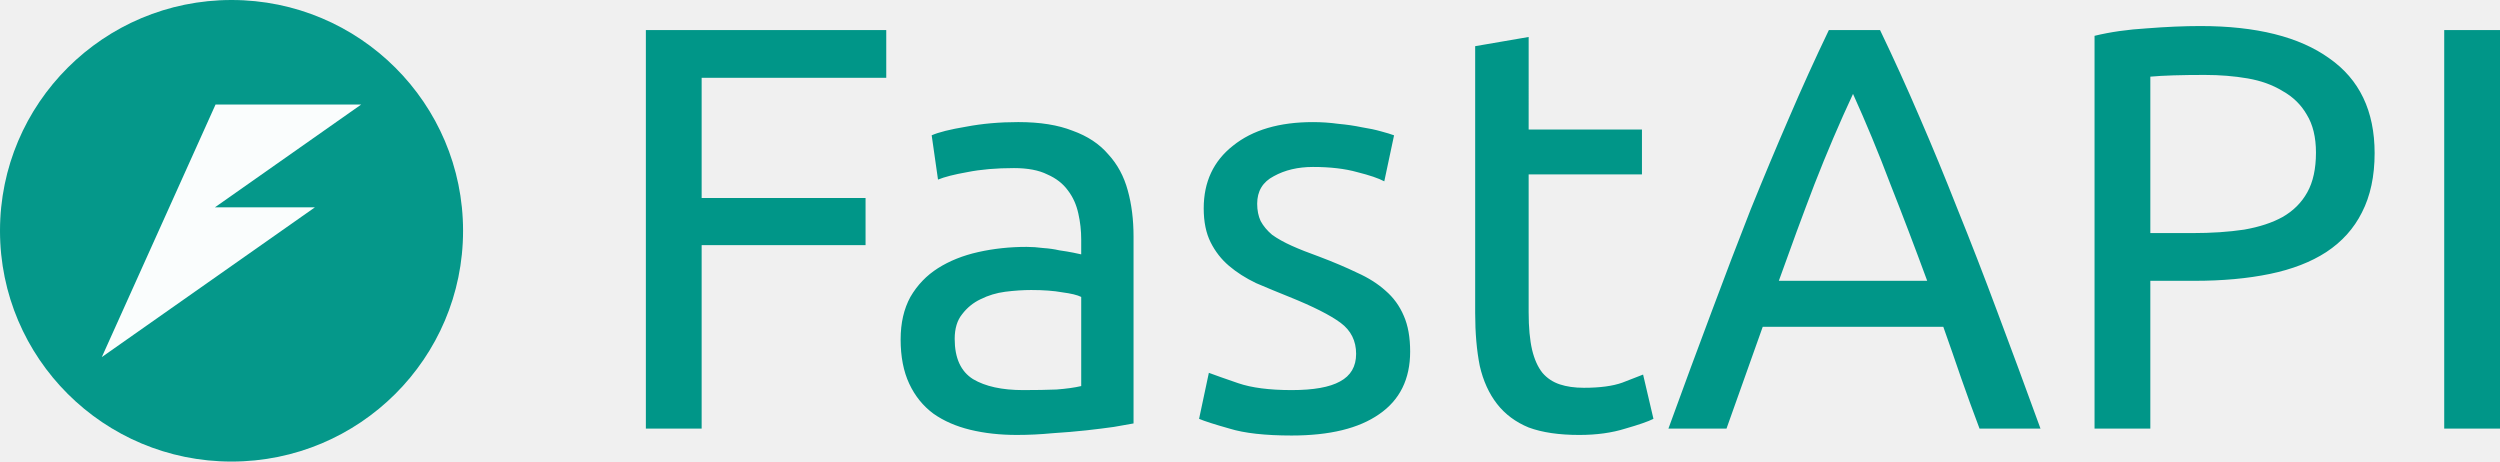
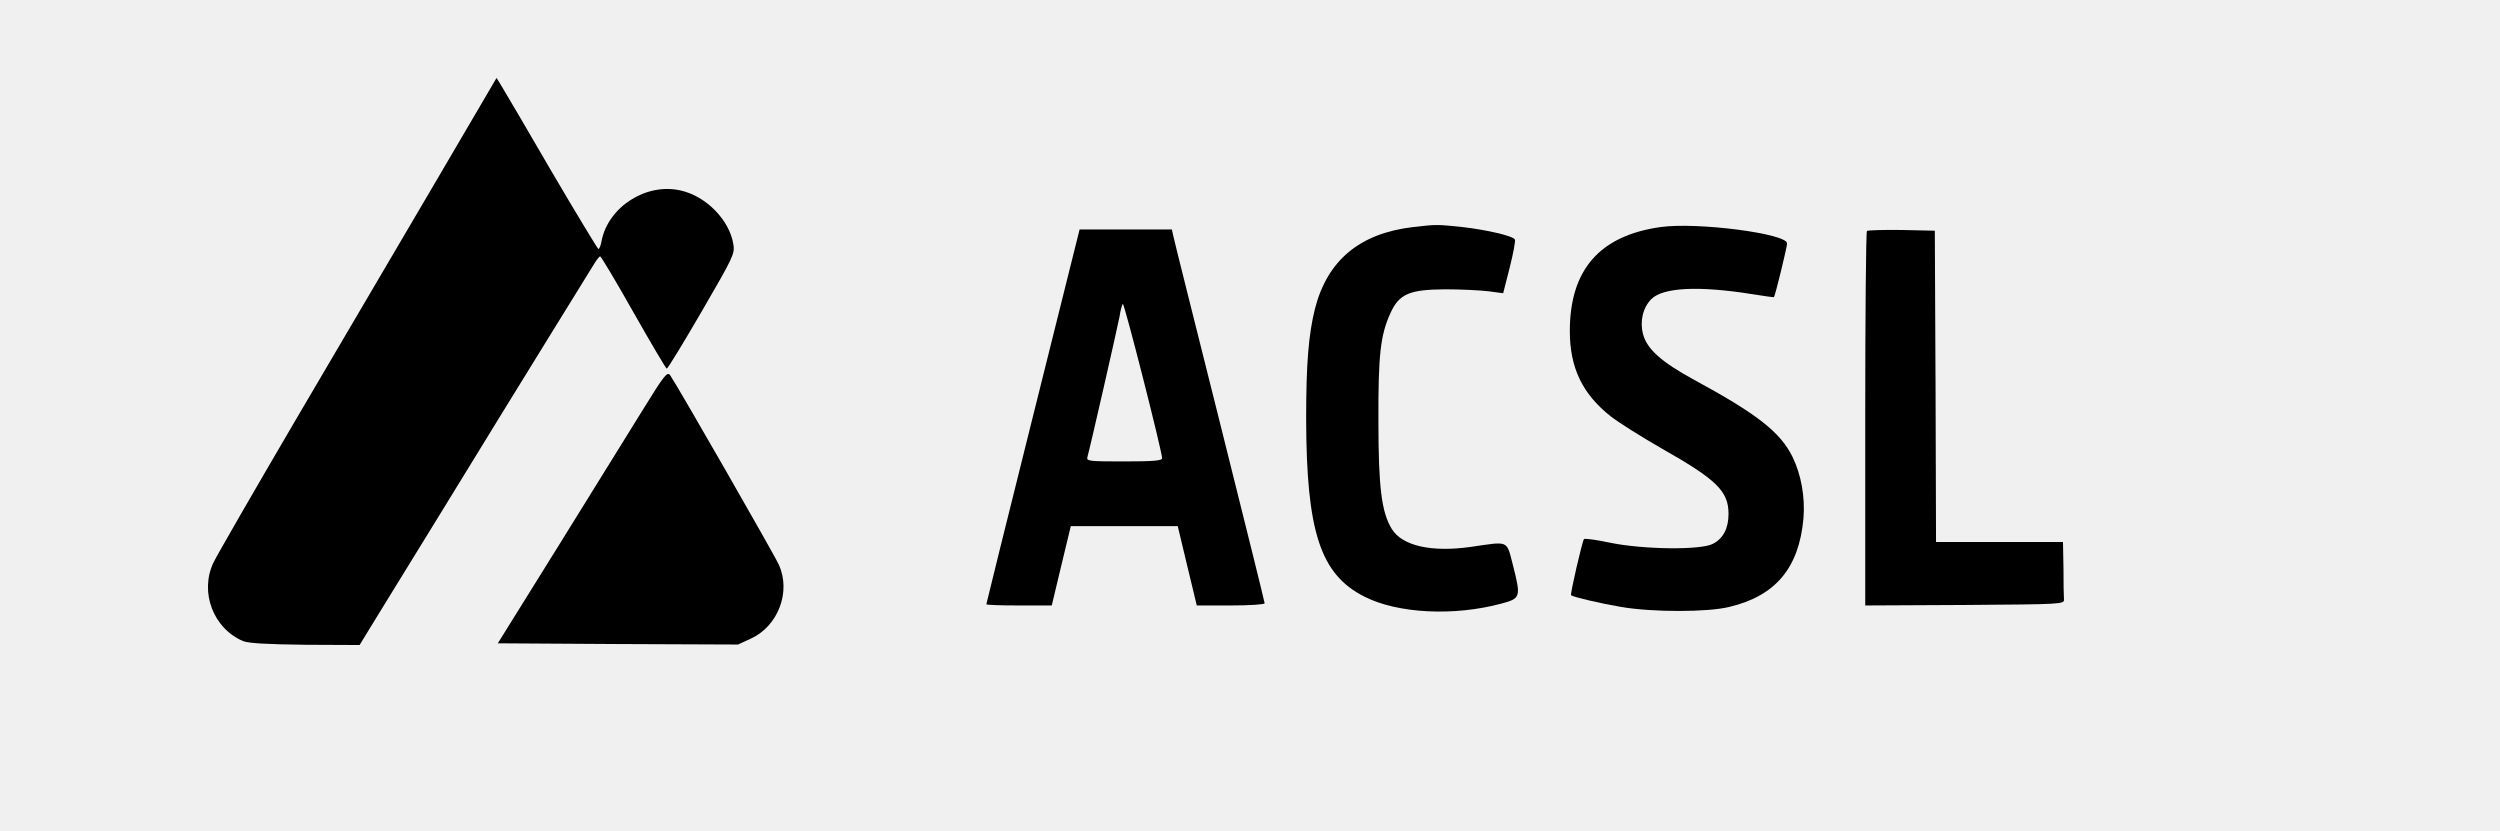
- <svg xmlns="http://www.w3.org/2000/svg" id="svg8" version="1.1" viewBox="0 0 346.524 63.977" height="63.977mm" width="346.524mm">
-   <defs id="defs2" />
-   <g id="g2149">
-     <g id="g2141">
-       <g id="g2106" transform="matrix(0.9656426,0,0,0.9625199,-899.3295,194.8687)">
-         <circle style="fill:#009688;fill-opacity:0.98;stroke:none;stroke-width:0.141;stop-color:#000000" id="path875-5-9-7-3-2-3-9-9-8-0-0-5-87-7" cx="964.562" cy="-169.223" r="33.234" />
-         <path id="rect1249-6-3-4-4-3-6-6-1-2" style="fill:#ffffff;fill-opacity:0.98;stroke:none;stroke-width:0.147;stop-color:#000000" d="m 962.269,-187.408 -6.644,14.804 -3.036,6.764 -6.645,14.804 30.591,-21.568 h -14.353 l 20.997,-14.804 z" />
-       </g>
-       <path style="font-size:79.715px;line-height:1.25;font-family:Ubuntu;-inkscape-font-specification:Ubuntu;letter-spacing:0px;word-spacing:0px;fill:#009688;stroke-width:1.993" d="M 89.523,59.411 V 4.168 H 122.844 V 10.784 H 97.255 V 27.445 h 22.719 v 6.537 H 97.255 v 25.429 z m 52.293,-5.341 q 2.631,0 4.623,-0.08 2.073,-0.159 3.428,-0.478 V 41.156 q -0.797,-0.399 -2.631,-0.638 -1.754,-0.319 -4.305,-0.319 -1.674,0 -3.587,0.239 -1.833,0.239 -3.428,1.036 -1.515,0.717 -2.551,2.073 -1.036,1.275 -1.036,3.428 0,3.986 2.551,5.58 2.551,1.515 6.935,1.515 z m -0.638,-37.147 q 4.464,0 7.493,1.196 3.109,1.116 4.942,3.268 1.913,2.073 2.71,5.022 0.797,2.87 0.797,6.377 V 58.693 q -0.957,0.159 -2.71,0.478 -1.674,0.239 -3.826,0.478 -2.152,0.239 -4.703,0.399 -2.471,0.239 -4.942,0.239 -3.507,0 -6.457,-0.717 -2.949,-0.717 -5.102,-2.232 -2.152,-1.594 -3.348,-4.145 -1.196,-2.551 -1.196,-6.138 0,-3.428 1.355,-5.899 1.435,-2.471 3.826,-3.986 2.391,-1.515 5.58,-2.232 3.189,-0.717 6.696,-0.717 1.116,0 2.312,0.159 1.196,0.08 2.232,0.319 1.116,0.159 1.913,0.319 0.797,0.159 1.116,0.239 v -2.073 q 0,-1.833 -0.399,-3.587 -0.399,-1.833 -1.435,-3.189 -1.036,-1.435 -2.87,-2.232 -1.754,-0.877 -4.623,-0.877 -3.667,0 -6.457,0.558 -2.71,0.478 -4.065,1.036 l -0.877,-6.138 q 1.435,-0.638 4.783,-1.196 3.348,-0.638 7.254,-0.638 z m 37.865,37.147 q 4.544,0 6.696,-1.196 2.232,-1.196 2.232,-3.826 0,-2.71 -2.152,-4.305 -2.152,-1.594 -7.095,-3.587 -2.391,-0.957 -4.623,-1.913 -2.152,-1.036 -3.747,-2.391 -1.594,-1.355 -2.551,-3.268 -0.957,-1.913 -0.957,-4.703 0,-5.5 4.065,-8.689 4.065,-3.268 11.08,-3.268 1.754,0 3.507,0.239 1.754,0.159 3.268,0.478 1.515,0.239 2.631,0.558 1.196,0.319 1.833,0.558 l -1.355,6.377 q -1.196,-0.638 -3.747,-1.275 -2.551,-0.717 -6.138,-0.717 -3.109,0 -5.421,1.275 -2.312,1.196 -2.312,3.826 0,1.355 0.478,2.391 0.558,1.036 1.594,1.913 1.116,0.797 2.71,1.515 1.594,0.717 3.826,1.515 2.949,1.116 5.261,2.232 2.312,1.036 3.906,2.471 1.674,1.435 2.551,3.507 0.877,1.993 0.877,4.942 0,5.739 -4.305,8.689 -4.225,2.949 -12.117,2.949 -5.5,0 -8.609,-0.957 -3.109,-0.877 -4.225,-1.355 l 1.355,-6.377 q 1.275,0.478 4.065,1.435 2.79,0.957 7.413,0.957 z m 32.843,-36.111 h 15.704 v 6.218 h -15.704 v 19.132 q 0,3.109 0.478,5.181 0.478,1.993 1.435,3.189 0.957,1.116 2.391,1.594 1.435,0.478 3.348,0.478 3.348,0 5.341,-0.717 2.073,-0.797 2.87,-1.116 l 1.435,6.138 q -1.116,0.558 -3.906,1.355 -2.79,0.877 -6.377,0.877 -4.225,0 -7.015,-1.036 -2.71,-1.116 -4.384,-3.268 -1.674,-2.152 -2.391,-5.261 -0.638,-3.189 -0.638,-7.334 V 6.4 l 7.414,-1.275 z m 62.497,41.452 q -1.355,-3.587 -2.551,-7.015 -1.196,-3.507 -2.471,-7.095 h -25.031 l -5.022,14.11 h -8.051 q 3.189,-8.769 5.979,-16.182 2.79,-7.493 5.421,-14.189 2.71,-6.696 5.341,-12.754 2.631,-6.138 5.5,-12.117 h 7.095 q 2.87,5.979 5.5,12.117 2.631,6.058 5.261,12.754 2.71,6.696 5.5,14.189 2.79,7.414 5.979,16.182 z m -7.254,-20.487 q -2.551,-6.935 -5.102,-13.392 -2.471,-6.537 -5.181,-12.515 -2.79,5.979 -5.341,12.515 -2.471,6.457 -4.942,13.392 z M 304.992,3.61 q 11.638,0 17.856,4.464 6.297,4.384 6.297,13.153 0,4.783 -1.754,8.211 -1.674,3.348 -4.942,5.5 -3.189,2.073 -7.812,3.029 -4.623,0.957 -10.443,0.957 h -6.138 v 20.487 h -7.732 V 4.965 q 3.268,-0.797 7.254,-1.036 4.065,-0.319 7.414,-0.319 z m 0.638,6.776 q -4.942,0 -7.573,0.239 v 21.683 h 5.819 q 3.986,0 7.174,-0.478 3.189,-0.558 5.341,-1.754 2.232,-1.275 3.428,-3.428 1.196,-2.152 1.196,-5.5 0,-3.189 -1.275,-5.261 -1.196,-2.073 -3.348,-3.268 -2.073,-1.275 -4.863,-1.754 -2.79,-0.478 -5.899,-0.478 z M 338.792,4.168 h 7.732 V 59.411 h -7.732 z" id="text979" aria-label="FastAPI" />
-     </g>
+ <svg xmlns="http://www.w3.org/2000/svg" version="1.0" width="1024pt" height="340pt" viewBox="0 0 1024 340" preserveAspectRatio="xMidYMid meet">
+   <g transform="translate(0,340) scale(0.1,-0.1)" fill="#000000" stroke="none">
+     <path d="M1783 2653 c-138 -235 -394 -671 -569 -968 -174 -297 -327 -562 -340 -590 -57 -121 0 -270 122 -321 22 -9 97 -13 254 -15 l223 -1 17 28 c10 16 150 245 313 509 162 264 365 595 452 735 87 140 167 270 178 288 10 17 22 32 25 32 4 0 66 -104 137 -230 72 -127 133 -230 136 -230 4 0 68 105 143 234 130 224 136 236 130 275 -16 100 -112 198 -217 221 -141 32 -296 -68 -323 -207 -3 -18 -9 -33 -13 -33 -3 1 -88 141 -189 313 -100 172 -192 329 -205 350 l-23 38 -251 -428z" />
+     <path d="M5788 2470 c-219 -26 -351 -136 -402 -335 -26 -105 -36 -223 -36 -450 1 -463 58 -638 239 -729 136 -69 366 -81 562 -28 78 21 79 27 46 157 -27 104 -14 98 -172 75 -162 -23 -281 4 -324 73 -42 68 -55 170 -55 442 -1 270 8 352 49 442 36 79 77 97 225 98 63 0 143 -4 176 -8 l61 -8 27 106 c15 59 24 110 21 114 -8 15 -118 40 -215 51 -105 11 -106 11 -202 0z" />
+     <path d="M6802 2470 c-250 -35 -372 -175 -372 -426 0 -150 51 -257 167 -349 32 -25 127 -85 211 -133 224 -127 272 -174 272 -267 0 -58 -21 -100 -63 -122 -48 -27 -286 -24 -422 4 -55 12 -103 18 -107 15 -7 -8 -57 -225 -53 -230 7 -7 117 -33 205 -48 128 -22 354 -22 443 0 190 45 286 160 304 363 7 87 -9 178 -45 252 -50 101 -144 175 -406 317 -130 71 -190 124 -206 185 -14 52 -1 109 34 144 48 48 195 55 414 20 48 -8 87 -13 88 -12 5 4 54 206 54 220 0 40 -368 88 -518 67z" />
+     <path d="M4231 1695 c-105 -421 -191 -767 -191 -770 0 -3 60 -5 134 -5 l134 0 39 163 39 162 219 0 219 0 39 -163 39 -162 139 0 c77 0 139 4 139 9 0 5 -83 339 -184 743 -101 403 -187 745 -190 761 l-6 27 -189 0 -189 0 -191 -765z m529 -172 c0 -10 -38 -13 -156 -13 -143 0 -155 1 -150 18 9 29 124 534 132 577 3 22 9 45 13 50 5 9 160 -600 161 -632z" />
+     <path d="M7647 2454 c-4 -4 -7 -351 -7 -771 l0 -763 407 2 c401 3 408 3 407 23 -1 11 -2 68 -2 128 l-2 107 -260 0 -260 0 -2 638 -3 637 -136 3 c-74 1 -138 -1 -142 -4z" />
+     <path d="M2634 1723 c-54 -87 -210 -338 -346 -558 l-249 -400 492 -3 492 -2 52 24 c112 51 166 192 115 303 -17 39 -417 736 -445 776 -12 16 -24 1 -111 -140z" />
  </g>
</svg>
